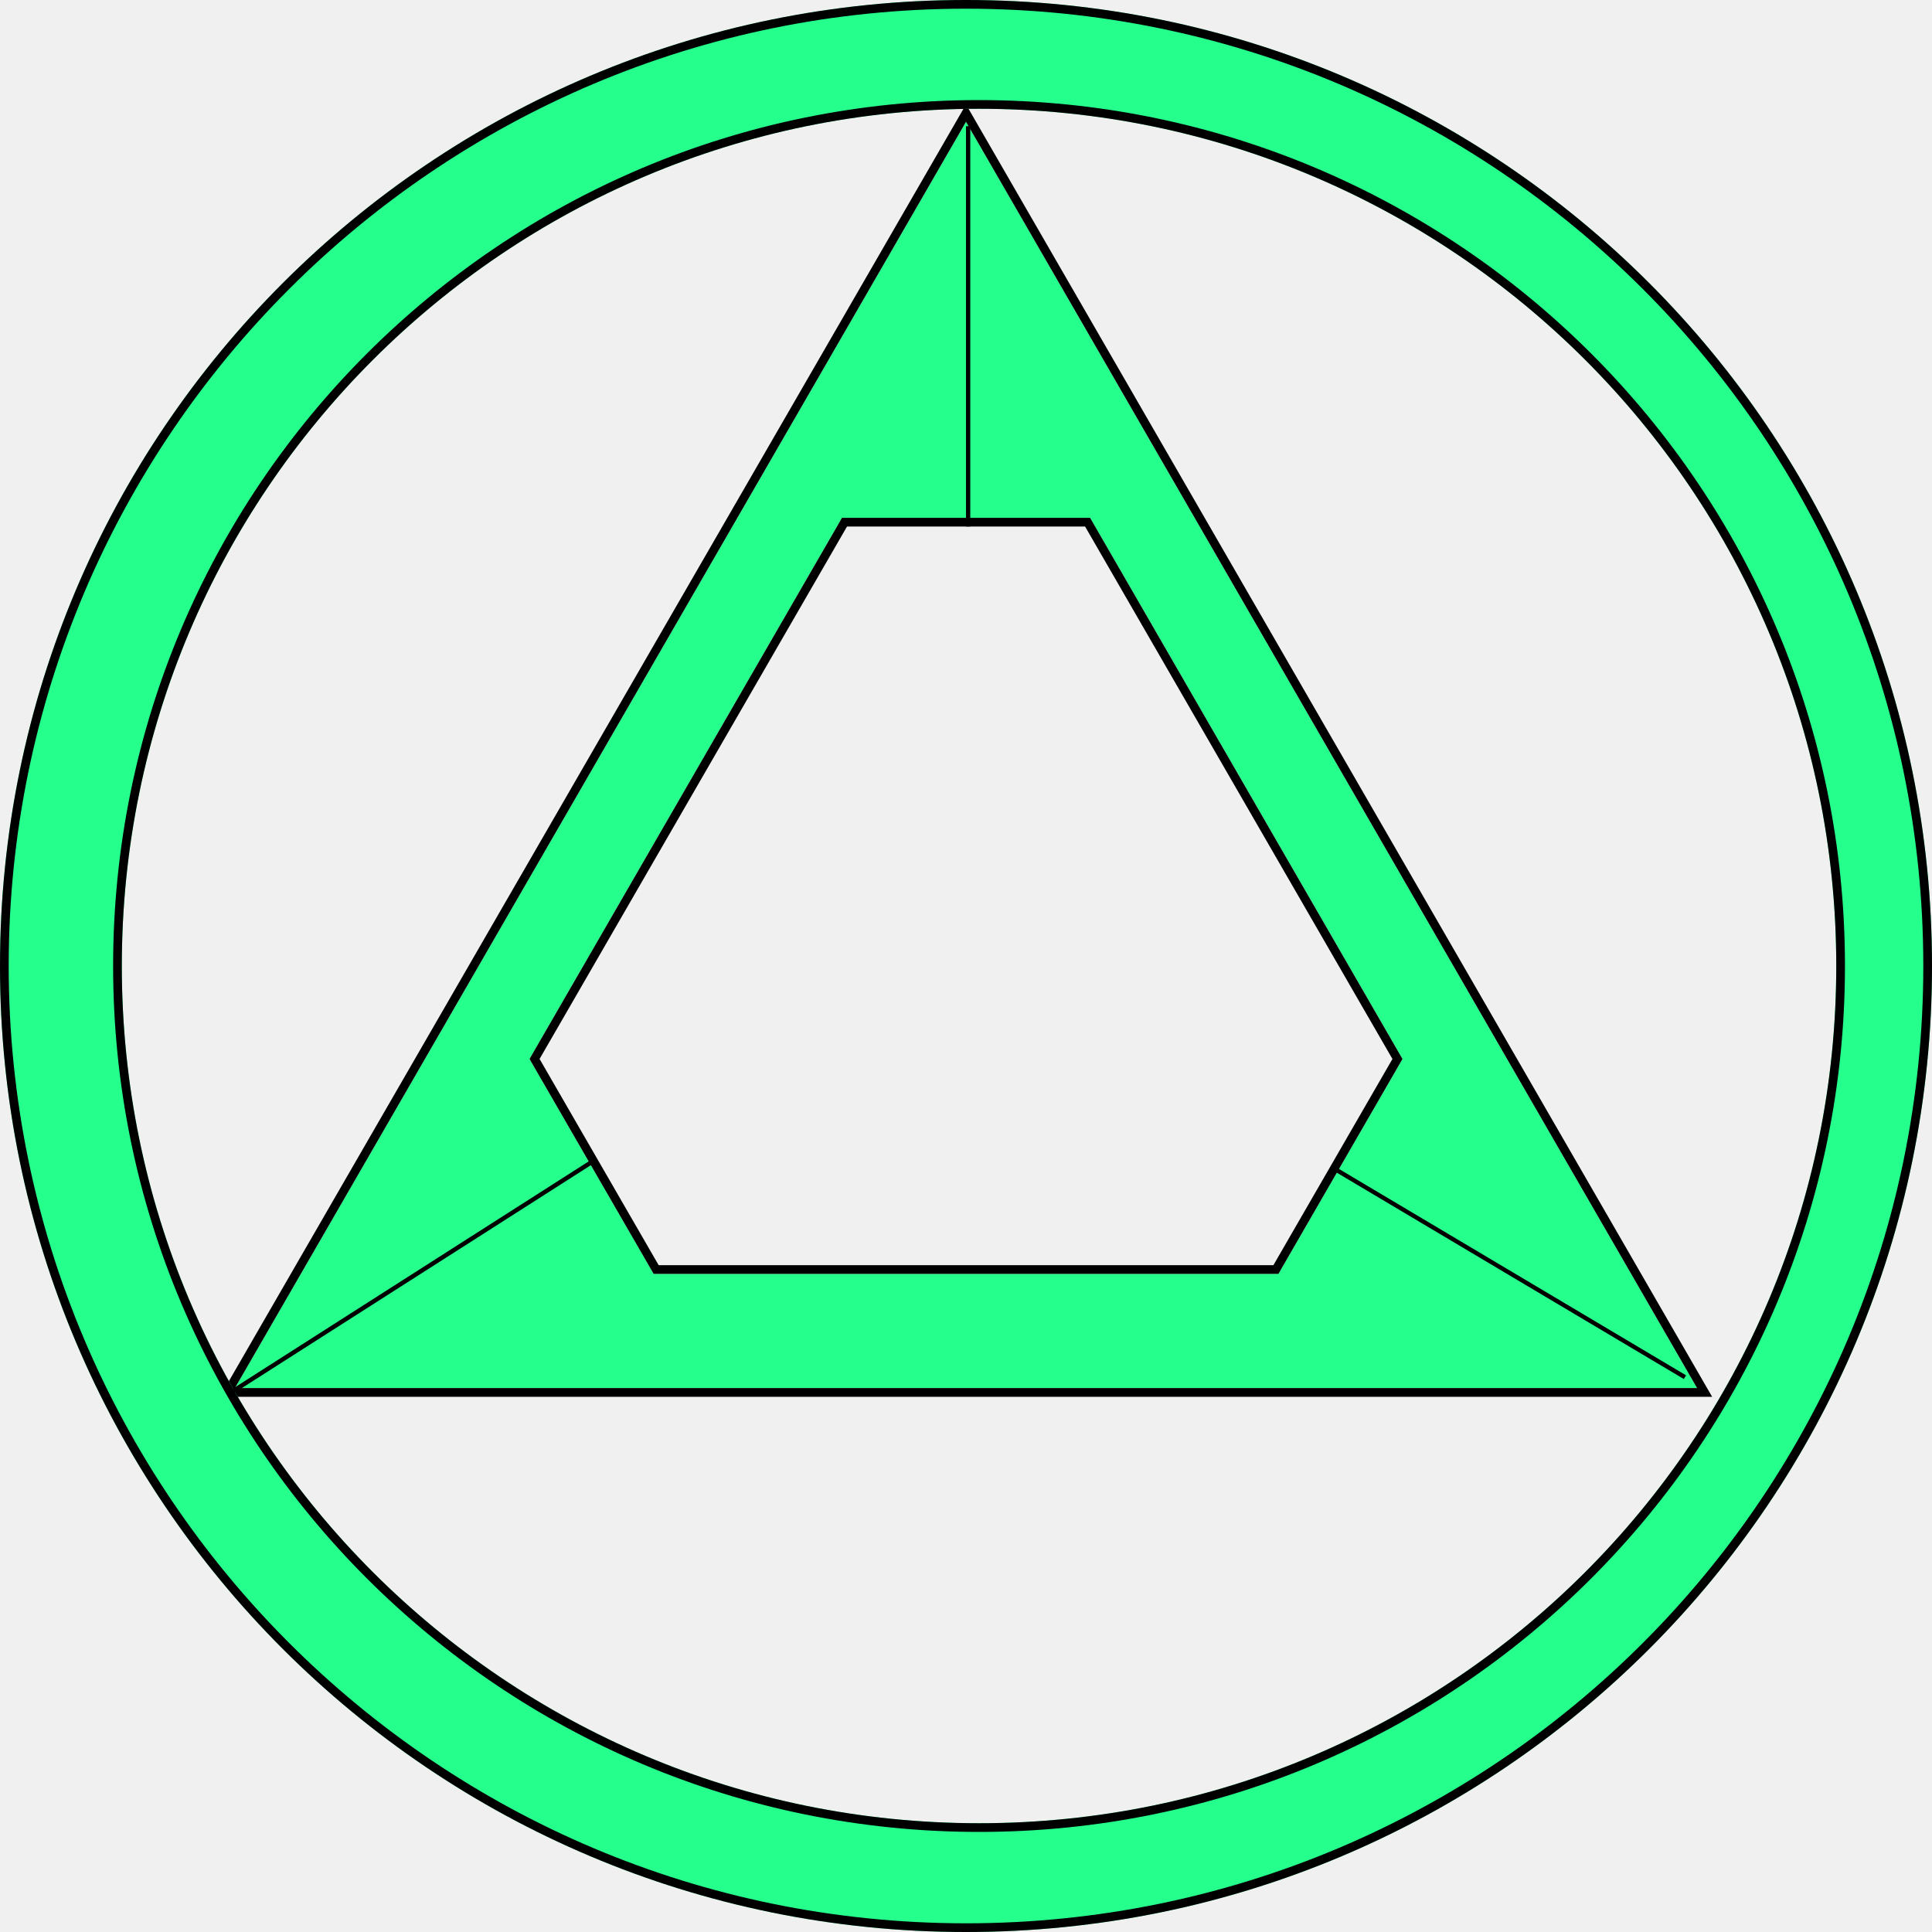
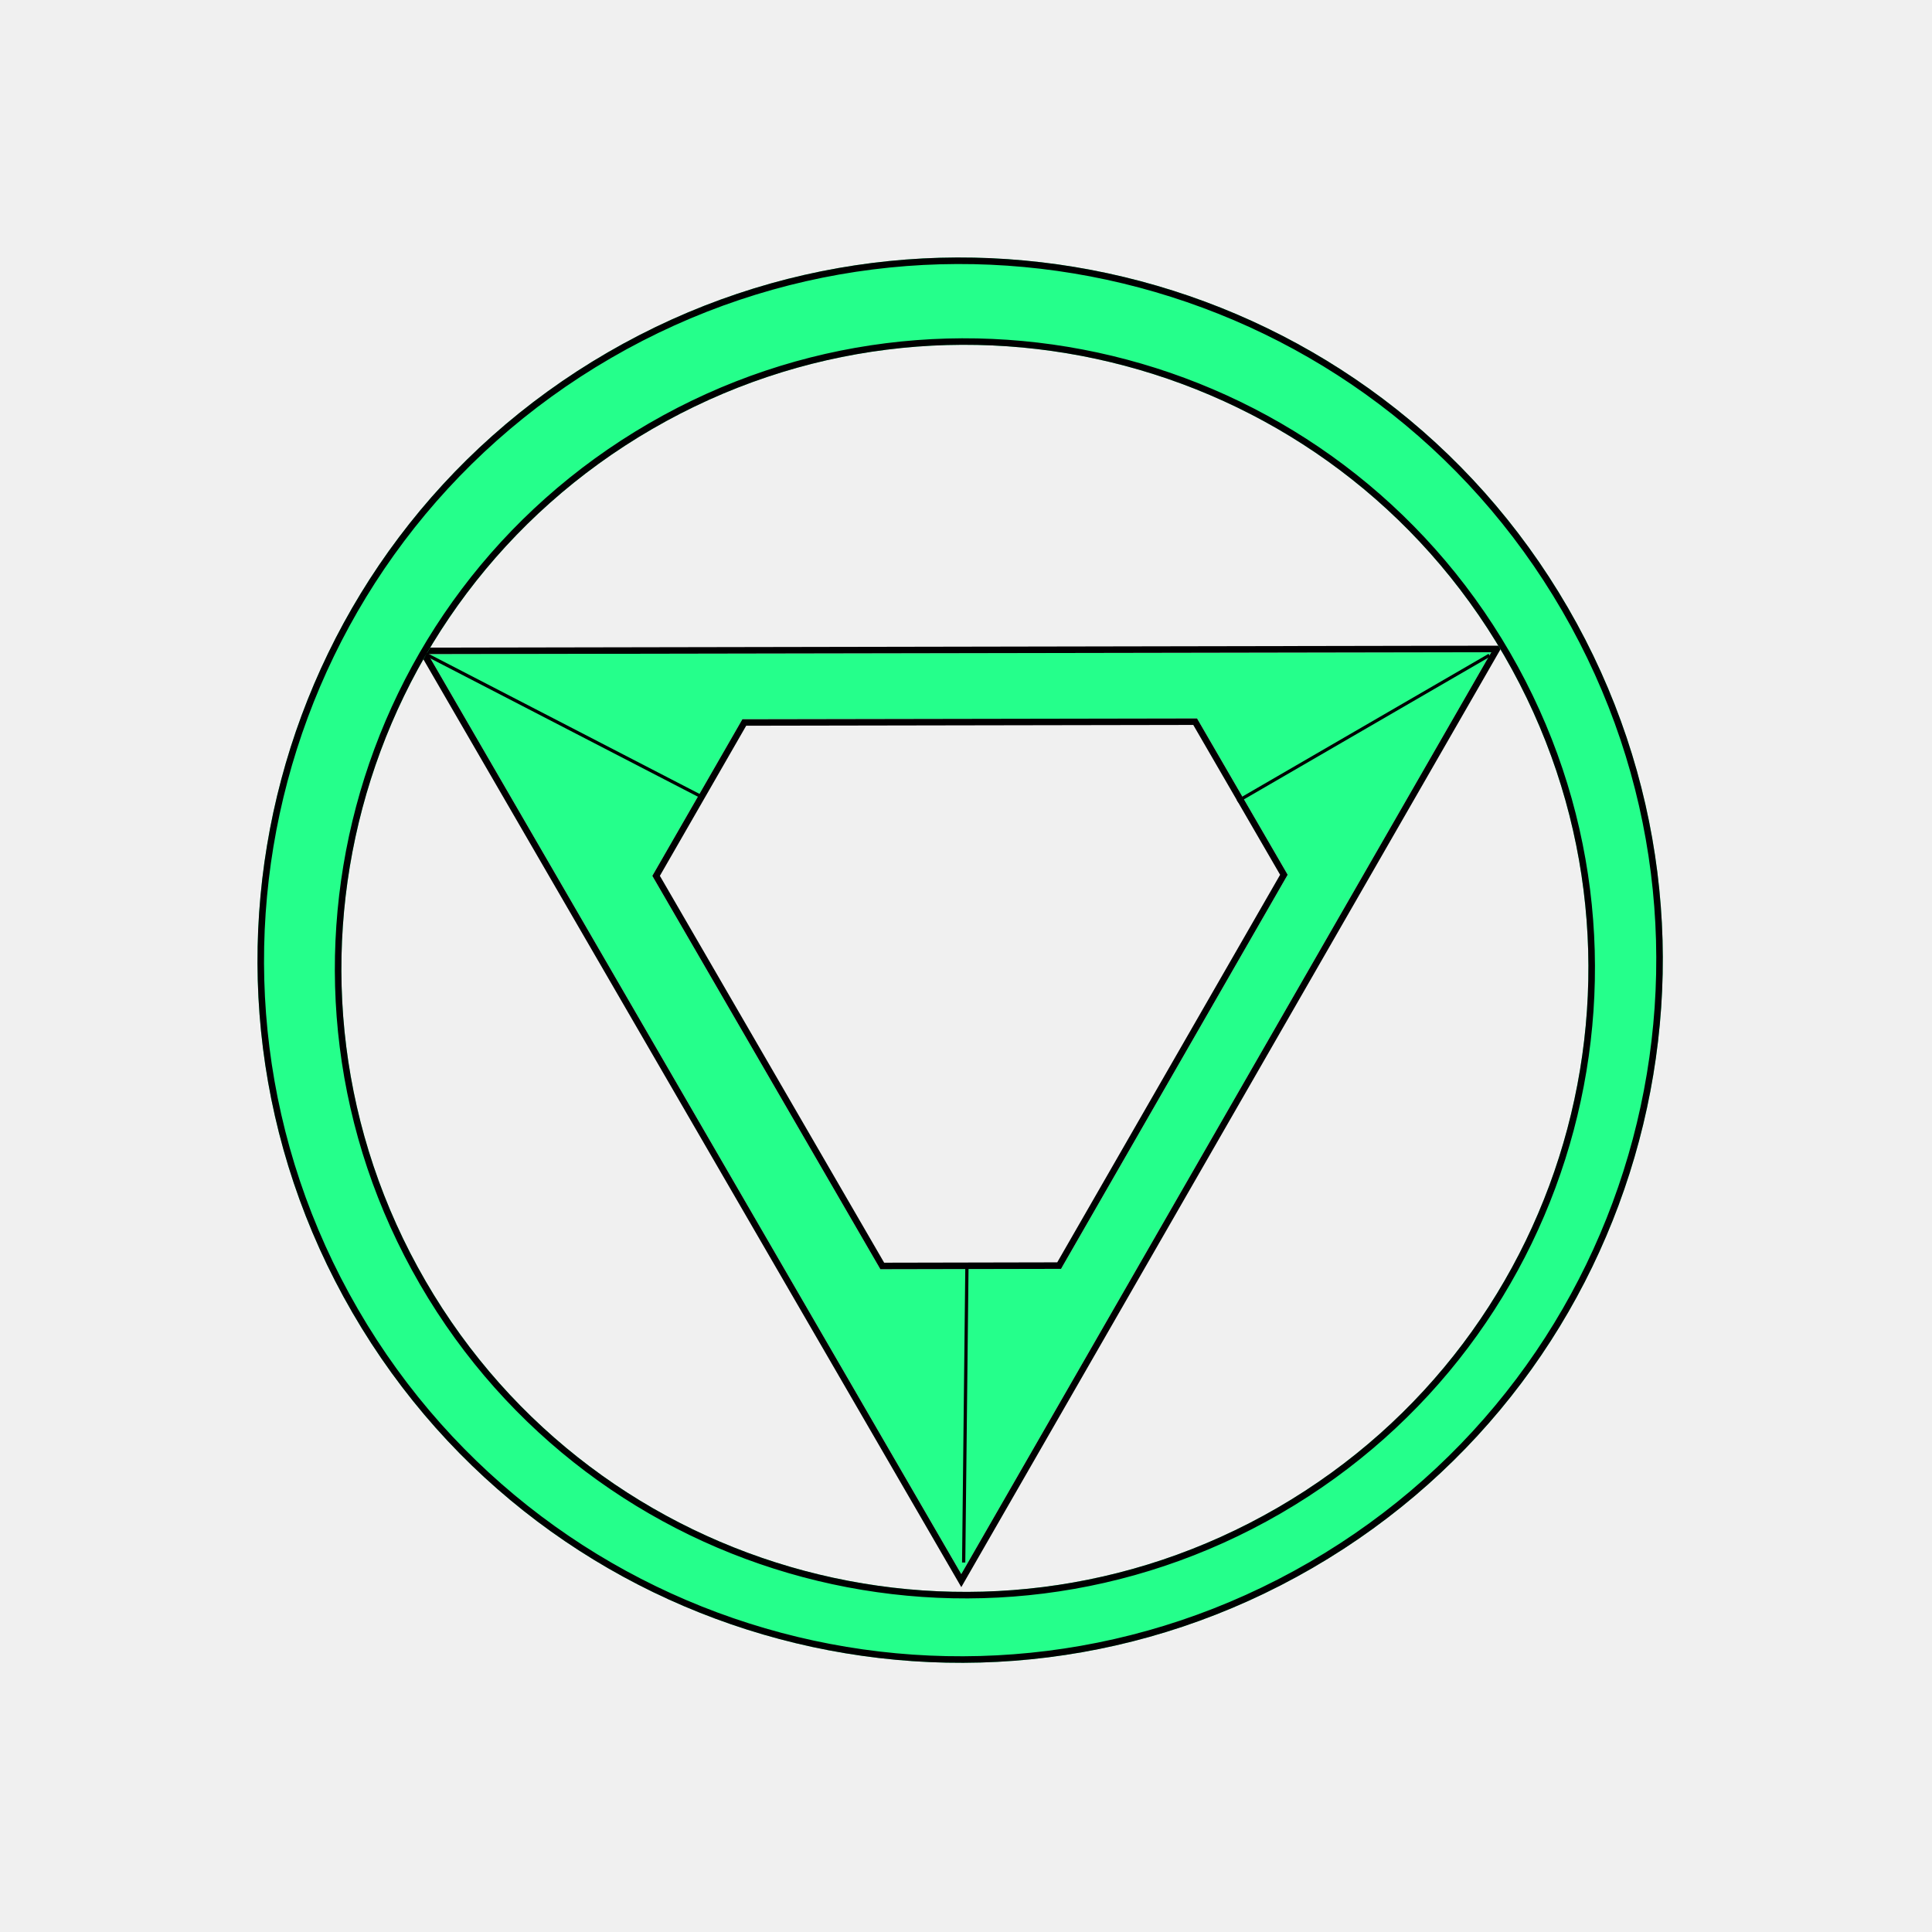
- <svg xmlns="http://www.w3.org/2000/svg" width="40" height="40" viewBox="0 0 40 40" fill="none">
-   <mask id="path-1-outside-1_51_105" maskUnits="userSpaceOnUse" x="3.864" y="1.522" width="32" height="28" fill="black">
-     <rect fill="white" x="3.864" y="1.522" width="32" height="28" />
-     <path d="M35.136 28.738H4.864L20 2.522L35.136 28.738ZM17.431 10.721L17.38 10.812L11.015 21.835L10.964 21.925L11.015 22.015L13.48 26.283L13.532 26.374H26.47L26.521 26.283L28.985 22.015L29.037 21.925L28.985 21.835L22.622 10.812L22.57 10.721H17.431Z" />
+ <svg xmlns="http://www.w3.org/2000/svg" width="44" height="44" viewBox="0 0 44 44" fill="none">
+   <mask id="path-1-outside-1_51_105" maskUnits="userSpaceOnUse" x="8.356" y="3.012" width="32.938" height="34.029" fill="black">
+     <rect fill="white" x="8.356" y="3.012" width="32.938" height="34.029" />
+     <path d="M21.892 35.849L9.746 14.897L33.963 14.854L21.892 35.849ZM27.262 16.362L27.176 16.362L16.993 16.38L16.907 16.38L16.865 16.454L14.899 19.873L14.856 19.947L20.05 28.906L20.136 28.906L24.079 28.898L24.165 28.898L24.207 28.823L29.283 19.996L29.326 19.922L27.262 16.362Z" />
  </mask>
-   <path d="M35.136 28.738H4.864L20 2.522L35.136 28.738ZM17.431 10.721L17.38 10.812L11.015 21.835L10.964 21.925L11.015 22.015L13.48 26.283L13.532 26.374H26.47L26.521 26.283L28.985 22.015L29.037 21.925L28.985 21.835L22.622 10.812L22.57 10.721H17.431Z" fill="#25FF8B" />
-   <path d="M35.136 28.738V28.919H35.448L35.291 28.648L35.136 28.738ZM4.864 28.738L4.708 28.648L4.552 28.919H4.864V28.738ZM20 2.522L20.156 2.432L20 2.162L19.844 2.432L20 2.522ZM17.431 10.721V10.54H17.327L17.275 10.632L17.431 10.721ZM17.38 10.812L17.536 10.902L17.536 10.901L17.38 10.812ZM11.015 21.835L10.859 21.745L10.859 21.745L11.015 21.835ZM10.964 21.925L10.807 21.835L10.756 21.925L10.807 22.015L10.964 21.925ZM11.015 22.015L10.859 22.105L10.859 22.105L11.015 22.015ZM13.48 26.283L13.637 26.194L13.636 26.193L13.48 26.283ZM13.532 26.374L13.375 26.463L13.427 26.554H13.532V26.374ZM26.47 26.374V26.554H26.574L26.626 26.463L26.47 26.374ZM26.521 26.283L26.365 26.193L26.365 26.194L26.521 26.283ZM28.985 22.015L29.141 22.105L29.141 22.105L28.985 22.015ZM29.037 21.925L29.193 22.015L29.245 21.925L29.193 21.835L29.037 21.925ZM28.985 21.835L29.141 21.745L29.141 21.745L28.985 21.835ZM22.622 10.812L22.465 10.901L22.466 10.902L22.622 10.812ZM22.57 10.721L22.727 10.632L22.675 10.54H22.57V10.721ZM35.136 28.738V28.558H4.864V28.738V28.919H35.136V28.738ZM4.864 28.738L5.02 28.828L20.156 2.613L20 2.522L19.844 2.432L4.708 28.648L4.864 28.738ZM20 2.522L19.844 2.613L34.98 28.828L35.136 28.738L35.291 28.648L20.156 2.432L20 2.522ZM17.431 10.721L17.275 10.632L17.223 10.722L17.38 10.812L17.536 10.901L17.588 10.81L17.431 10.721ZM17.38 10.812L17.224 10.721L10.859 21.745L11.015 21.835L11.171 21.925L17.536 10.902L17.38 10.812ZM11.015 21.835L10.859 21.745L10.807 21.835L10.964 21.925L11.12 22.015L11.171 21.925L11.015 21.835ZM10.964 21.925L10.807 22.015L10.859 22.105L11.015 22.015L11.171 21.925L11.12 21.835L10.964 21.925ZM11.015 22.015L10.859 22.105L13.324 26.373L13.48 26.283L13.636 26.193L11.171 21.924L11.015 22.015ZM13.48 26.283L13.324 26.372L13.375 26.463L13.532 26.374L13.688 26.285L13.637 26.194L13.48 26.283ZM13.532 26.374V26.554H26.47V26.374V26.194H13.532V26.374ZM26.47 26.374L26.626 26.463L26.678 26.372L26.521 26.283L26.365 26.194L26.313 26.285L26.47 26.374ZM26.521 26.283L26.677 26.373L29.141 22.105L28.985 22.015L28.829 21.925L26.365 26.193L26.521 26.283ZM28.985 22.015L29.141 22.105L29.193 22.015L29.037 21.925L28.881 21.835L28.829 21.925L28.985 22.015ZM29.037 21.925L29.193 21.835L29.141 21.745L28.985 21.835L28.829 21.925L28.881 22.015L29.037 21.925ZM28.985 21.835L29.141 21.745L22.778 10.721L22.622 10.812L22.466 10.902L28.829 21.925L28.985 21.835ZM22.622 10.812L22.778 10.722L22.727 10.632L22.57 10.721L22.413 10.81L22.465 10.901L22.622 10.812ZM22.57 10.721V10.54H17.431V10.721V10.901H22.57V10.721Z" fill="black" mask="url(#path-1-outside-1_51_105)" />
+   <path d="M21.892 35.849L9.746 14.897L33.963 14.854L21.892 35.849ZM27.262 16.362L27.176 16.362L16.993 16.38L16.907 16.38L16.865 16.454L14.899 19.873L14.856 19.947L20.05 28.906L20.136 28.906L24.079 28.898L24.165 28.898L24.207 28.823L29.283 19.996L29.326 19.922L27.262 16.362Z" fill="#25FF8B" />
+   <path d="M21.892 35.849L21.764 35.923L21.893 36.146L22.021 35.923L21.892 35.849ZM9.746 14.897L9.746 14.749L9.488 14.749L9.617 14.972L9.746 14.897ZM33.963 14.854L34.092 14.928L34.22 14.705L33.963 14.705L33.963 14.854ZM27.262 16.362L27.39 16.287L27.347 16.213L27.262 16.213L27.262 16.362ZM27.176 16.362L27.176 16.213L27.176 16.213L27.176 16.362ZM16.993 16.38L16.993 16.528L16.993 16.528L16.993 16.38ZM16.907 16.38L16.907 16.231L16.821 16.231L16.778 16.306L16.907 16.38ZM16.865 16.454L16.994 16.528L16.994 16.528L16.865 16.454ZM14.899 19.873L14.77 19.799L14.77 19.799L14.899 19.873ZM14.856 19.947L14.727 19.873L14.685 19.947L14.728 20.021L14.856 19.947ZM20.05 28.906L19.922 28.98L19.965 29.055L20.05 29.054L20.05 28.906ZM20.136 28.906L20.136 29.054L20.136 29.054L20.136 28.906ZM24.079 28.898L24.079 28.749L24.078 28.749L24.079 28.898ZM24.165 28.898L24.165 29.046L24.251 29.046L24.294 28.972L24.165 28.898ZM24.207 28.823L24.078 28.749L24.078 28.75L24.207 28.823ZM29.283 19.996L29.412 20.07L29.412 20.07L29.283 19.996ZM29.326 19.922L29.454 19.996L29.497 19.922L29.454 19.847L29.326 19.922ZM21.892 35.849L22.021 35.774L9.874 14.823L9.746 14.897L9.617 14.972L21.764 35.923L21.892 35.849ZM9.746 14.897L9.746 15.046L33.963 15.003L33.963 14.854L33.963 14.705L9.746 14.749L9.746 14.897ZM33.963 14.854L33.834 14.78L21.763 35.775L21.892 35.849L22.021 35.923L34.092 14.928L33.963 14.854ZM27.262 16.362L27.262 16.213L27.176 16.213L27.176 16.362L27.176 16.51L27.262 16.51L27.262 16.362ZM27.176 16.362L27.176 16.213L16.993 16.231L16.993 16.38L16.993 16.528L27.176 16.51L27.176 16.362ZM16.993 16.38L16.993 16.231L16.907 16.231L16.907 16.38L16.907 16.528L16.993 16.528L16.993 16.38ZM16.907 16.38L16.778 16.306L16.736 16.38L16.865 16.454L16.994 16.528L17.036 16.453L16.907 16.38ZM16.865 16.454L16.736 16.38L14.77 19.799L14.899 19.873L15.028 19.947L16.994 16.528L16.865 16.454ZM14.899 19.873L14.77 19.799L14.727 19.873L14.856 19.947L14.985 20.021L15.028 19.947L14.899 19.873ZM14.856 19.947L14.728 20.021L19.922 28.98L20.05 28.906L20.179 28.831L14.985 19.872L14.856 19.947ZM20.05 28.906L20.05 29.054L20.136 29.054L20.136 28.906L20.136 28.757L20.05 28.757L20.05 28.906ZM20.136 28.906L20.136 29.054L24.079 29.047L24.079 28.898L24.078 28.749L20.136 28.757L20.136 28.906ZM24.079 28.898L24.079 29.047L24.165 29.046L24.165 28.898L24.164 28.749L24.079 28.749L24.079 28.898ZM24.165 28.898L24.294 28.972L24.336 28.897L24.207 28.823L24.078 28.75L24.036 28.824L24.165 28.898ZM24.207 28.823L24.336 28.898L29.412 20.07L29.283 19.996L29.154 19.922L24.078 28.749L24.207 28.823ZM29.283 19.996L29.412 20.07L29.454 19.996L29.326 19.922L29.197 19.848L29.154 19.922L29.283 19.996ZM29.326 19.922L29.454 19.847L27.39 16.287L27.262 16.362L27.133 16.436L29.197 19.997L29.326 19.922Z" fill="black" mask="url(#path-1-outside-1_51_105)" />
  <mask id="path-3-inside-2_51_105" fill="white">
-     <path d="M20 0C31.046 0 40 8.954 40 20C40 31.046 31.046 40 20 40C8.954 40 0 31.046 0 20C0 8.954 8.954 0 20 0ZM20.27 2.252C10.469 2.252 2.522 10.198 2.522 20C2.522 29.802 10.469 37.748 20.27 37.748C30.072 37.748 38.017 29.802 38.018 20C38.018 10.198 30.072 2.252 20.27 2.252Z" />
+     <path d="M35.709 13.842C40.141 21.487 37.536 31.277 29.892 35.709C22.247 40.141 12.457 37.536 8.025 29.892C3.593 22.247 6.197 12.457 13.842 8.025C21.487 3.593 31.277 6.197 35.709 13.842ZM34.258 14.932C30.326 8.149 21.638 5.837 14.854 9.77C8.07 13.703 5.759 22.391 9.692 29.175C13.625 35.959 22.312 38.27 29.096 34.337C35.88 30.404 38.191 21.716 34.258 14.932Z" />
  </mask>
-   <path d="M20 0C31.046 0 40 8.954 40 20C40 31.046 31.046 40 20 40C8.954 40 0 31.046 0 20C0 8.954 8.954 0 20 0ZM20.27 2.252C10.469 2.252 2.522 10.198 2.522 20C2.522 29.802 10.469 37.748 20.27 37.748C30.072 37.748 38.017 29.802 38.018 20C38.018 10.198 30.072 2.252 20.27 2.252Z" fill="#25FF8B" />
-   <path d="M20.27 2.252L20.27 2.072H20.27V2.252ZM2.522 20H2.342H2.522ZM20.27 37.748V37.928H20.27L20.27 37.748ZM38.018 20H38.198H38.018ZM20 0V0.18C30.946 0.18 39.82 9.054 39.82 20H40H40.18C40.18 8.855 31.145 -0.18 20 -0.18V0ZM40 20H39.82C39.82 30.946 30.946 39.82 20 39.82V40V40.18C31.145 40.18 40.18 31.145 40.18 20H40ZM20 40V39.82C9.054 39.82 0.18 30.946 0.18 20H0H-0.18C-0.18 31.145 8.855 40.18 20 40.18V40ZM0 20H0.18C0.18 9.054 9.054 0.18 20 0.18V0V-0.18C8.855 -0.18 -0.18 8.855 -0.18 20H0ZM20.27 2.252V2.072C10.369 2.072 2.342 10.099 2.342 20H2.522H2.703C2.703 10.298 10.568 2.432 20.27 2.432V2.252ZM2.522 20H2.342C2.342 29.901 10.369 37.928 20.27 37.928V37.748V37.568C10.568 37.568 2.703 29.702 2.703 20H2.522ZM20.27 37.748L20.27 37.928C30.172 37.928 38.198 29.901 38.198 20H38.018H37.837C37.837 29.702 29.973 37.568 20.27 37.568L20.27 37.748ZM38.018 20H38.198C38.198 10.099 30.172 2.072 20.27 2.072L20.27 2.252L20.27 2.432C29.973 2.432 37.837 10.298 37.837 20H38.018Z" fill="black" mask="url(#path-3-inside-2_51_105)" />
-   <line x1="4.841" y1="28.791" x2="12.318" y2="24.016" stroke="black" stroke-width="0.09" />
-   <line x1="34.885" y1="28.513" x2="27.65" y2="24.211" stroke="black" stroke-width="0.089" />
-   <line x1="20.044" y1="2.613" x2="20.044" y2="10.901" stroke="black" stroke-width="0.089" />
+   <path d="M35.709 13.842C40.141 21.487 37.536 31.277 29.892 35.709C22.247 40.141 12.457 37.536 8.025 29.892C3.593 22.247 6.197 12.457 13.842 8.025C21.487 3.593 31.277 6.197 35.709 13.842ZM34.258 14.932C30.326 8.149 21.638 5.837 14.854 9.77C8.07 13.703 5.759 22.391 9.692 29.175C13.625 35.959 22.312 38.27 29.096 34.337C35.88 30.404 38.191 21.716 34.258 14.932Z" fill="#25FF8B" />
+   <path d="M34.258 14.932L34.387 14.858L34.387 14.858L34.258 14.932ZM14.854 9.77L14.779 9.642L14.779 9.642L14.854 9.77ZM9.692 29.175L9.563 29.249L9.563 29.249L9.692 29.175ZM29.096 34.337L29.171 34.465L29.171 34.465L29.096 34.337ZM35.709 13.842L35.58 13.917C39.971 21.49 37.391 31.189 29.817 35.58L29.892 35.709L29.966 35.837C37.682 31.364 40.311 21.483 35.837 13.768L35.709 13.842ZM29.892 35.709L29.817 35.58C22.243 39.971 12.544 37.391 8.153 29.817L8.025 29.892L7.896 29.966C12.369 37.682 22.25 40.311 29.966 35.837L29.892 35.709ZM8.025 29.892L8.153 29.817C3.763 22.243 6.343 12.544 13.917 8.153L13.842 8.025L13.768 7.896C6.052 12.369 3.423 22.25 7.896 29.966L8.025 29.892ZM13.842 8.025L13.917 8.153C21.49 3.763 31.189 6.343 35.58 13.917L35.709 13.842L35.837 13.768C31.364 6.052 21.483 3.423 13.768 7.896L13.842 8.025ZM34.258 14.932L34.387 14.858C30.413 8.003 21.634 5.668 14.779 9.642L14.854 9.77L14.928 9.899C21.641 6.007 30.238 8.294 34.13 15.007L34.258 14.932ZM14.854 9.77L14.779 9.642C7.925 13.616 5.589 22.394 9.563 29.249L9.692 29.175L9.82 29.1C5.929 22.387 8.216 13.79 14.928 9.899L14.854 9.77ZM9.692 29.175L9.563 29.249C13.537 36.104 22.316 38.44 29.171 34.465L29.096 34.337L29.022 34.208C22.309 38.1 13.712 35.813 9.82 29.1L9.692 29.175ZM29.096 34.337L29.171 34.465C36.026 30.491 38.361 21.713 34.387 14.858L34.258 14.932L34.13 15.007C38.022 21.72 35.734 30.317 29.022 34.208L29.096 34.337Z" fill="black" mask="url(#path-3-inside-2_51_105)" />
+   <line x1="9.701" y1="14.901" x2="16.006" y2="18.161" stroke="black" stroke-width="0.074" />
+   <line x1="21.947" y1="35.585" x2="22.021" y2="28.851" stroke="black" stroke-width="0.074" />
+   <line x1="33.919" y1="14.922" x2="28.183" y2="18.248" stroke="black" stroke-width="0.073" />
</svg>
